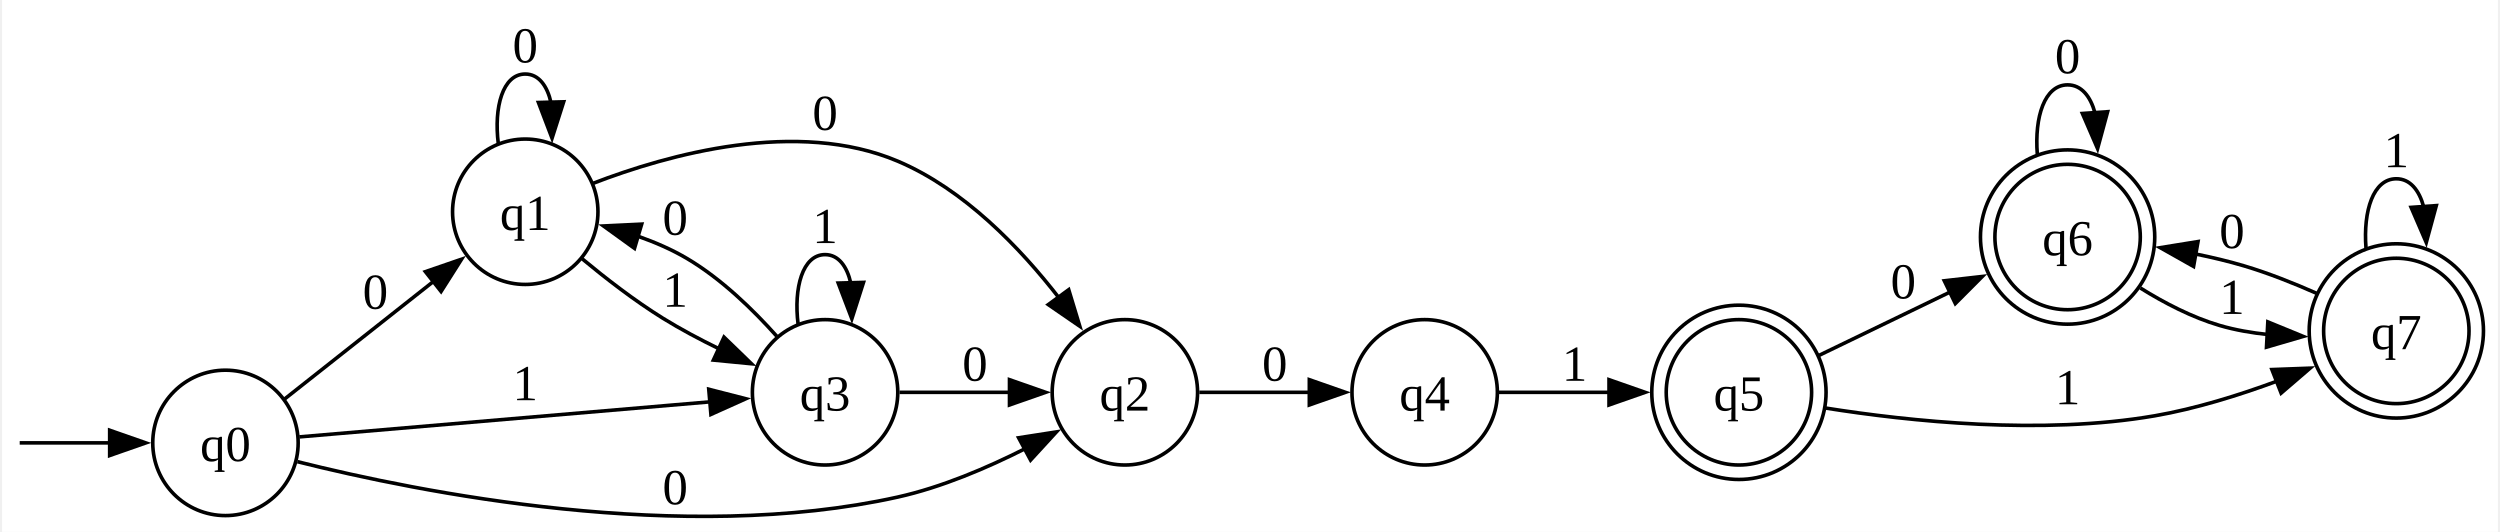
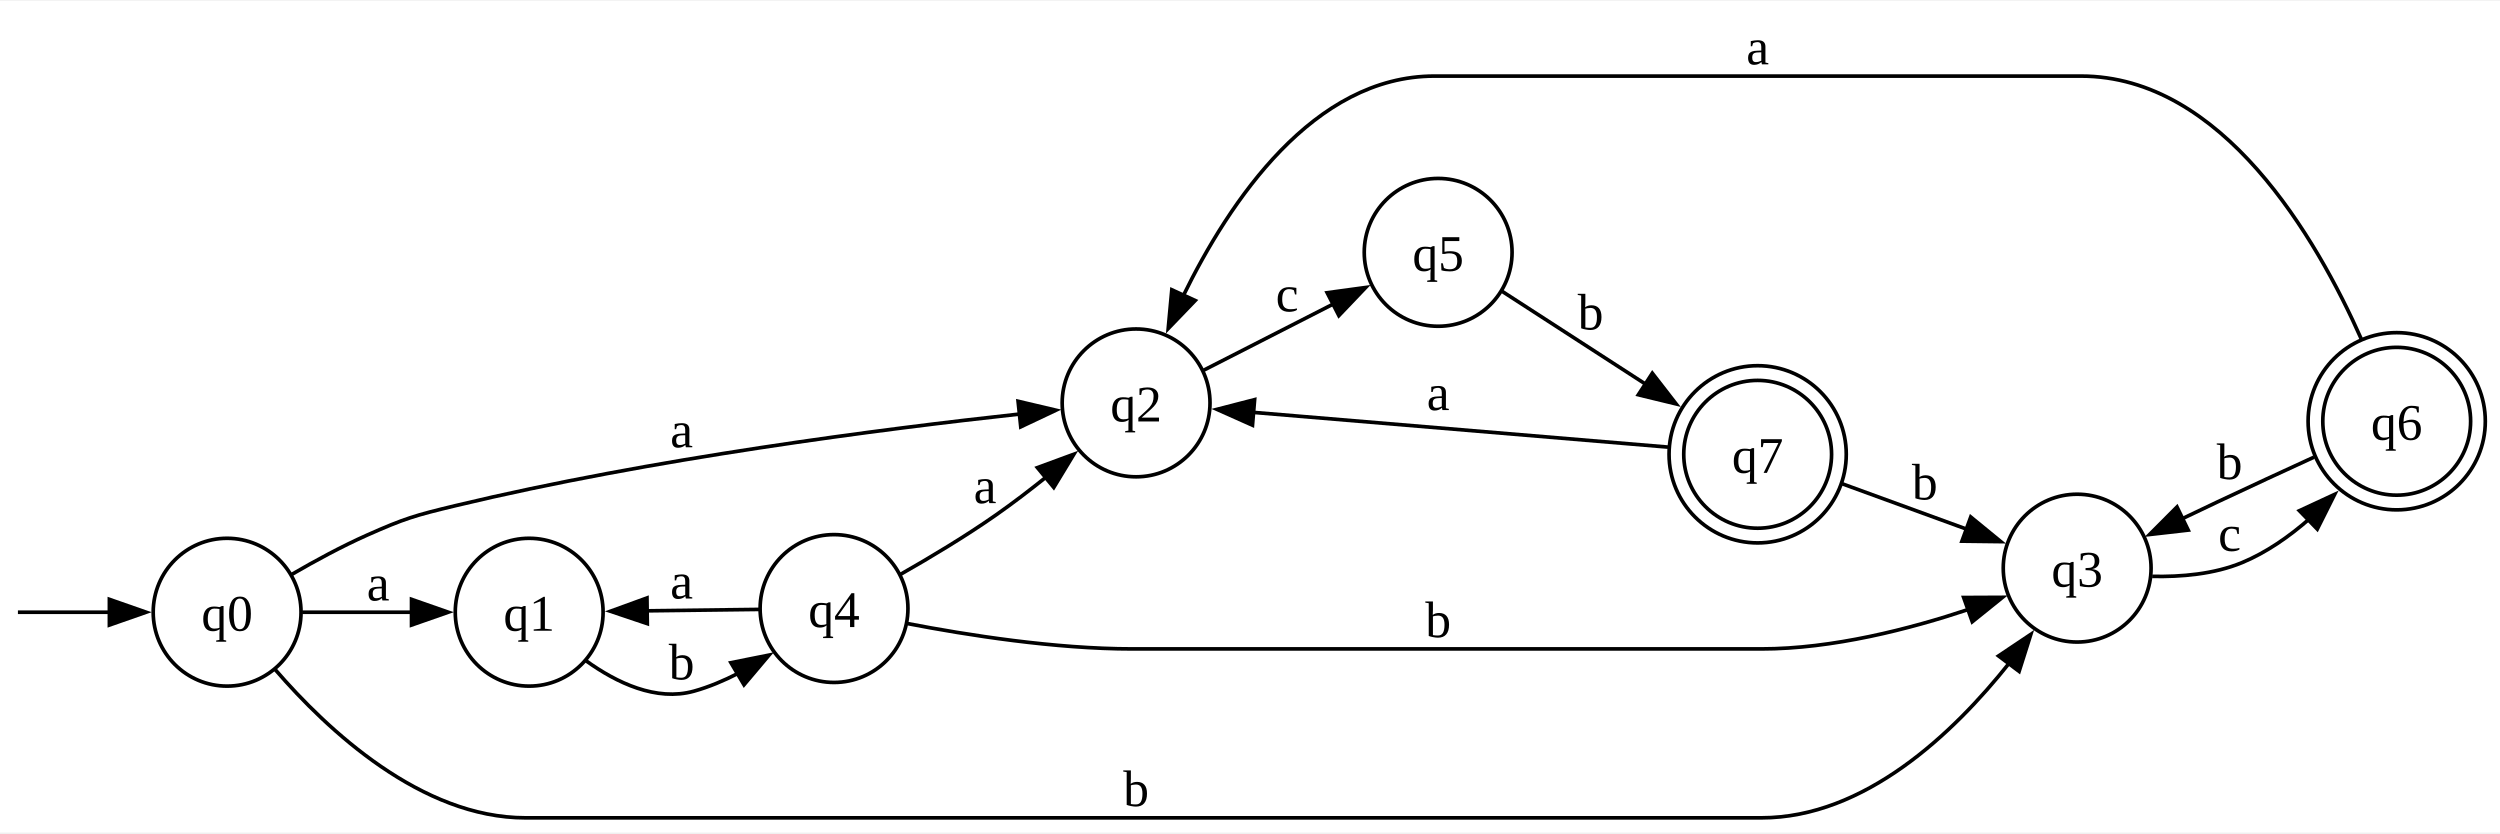
- <svg xmlns="http://www.w3.org/2000/svg" width="691pt" height="147pt" viewBox="0.00 0.00 691.07 147.26">
-   <g id="graph0" class="graph" transform="scale(1 1) rotate(0) translate(4 143.26)">
-     <polygon fill="white" stroke="none" points="-4,4 -4,-143.26 687.07,-143.26 687.07,4 -4,4" />
+ <svg xmlns="http://www.w3.org/2000/svg" width="681pt" height="227pt" viewBox="0.00 0.00 680.82 226.50">
+   <g id="graph0" class="graph" transform="scale(1 1) rotate(0) translate(4 222.5)">
+     <polygon fill="white" stroke="none" points="-4,4 -4,-222.5 676.82,-222.5 676.82,4 -4,4" />
    <g id="node1" class="node">
</g>
    <g id="node2" class="node">
-       <ellipse fill="none" stroke="black" cx="57.85" cy="-20.63" rx="20.13" ry="20.13" />
-       <text text-anchor="middle" x="57.85" y="-15.58" font-family="Times New Roman,serif" font-size="14.00">q0</text>
+       <ellipse fill="none" stroke="black" cx="57.85" cy="-56" rx="20.13" ry="20.13" />
+       <text text-anchor="middle" x="57.85" y="-50.95" font-family="Times New Roman,serif" font-size="14.00">q0</text>
    </g>
    <g id="edge1" class="edge">
-       <path fill="none" stroke="black" d="M0.88,-20.63C2.37,-20.63 13.93,-20.63 26.16,-20.63" />
-       <polygon fill="black" stroke="black" points="25.79,-24.13 35.79,-20.63 25.79,-17.13 25.79,-24.13" />
+       <path fill="none" stroke="black" d="M0.88,-56C2.37,-56 13.93,-56 26.16,-56" />
+       <polygon fill="black" stroke="black" points="25.79,-59.5 35.79,-56 25.79,-52.5 25.79,-59.5" />
    </g>
    <g id="node3" class="node">
-       <ellipse fill="none" stroke="black" cx="140.86" cy="-84.63" rx="20.13" ry="20.13" />
-       <text text-anchor="middle" x="140.86" y="-79.58" font-family="Times New Roman,serif" font-size="14.00">q1</text>
+       <ellipse fill="none" stroke="black" cx="140.11" cy="-56" rx="20.13" ry="20.13" />
+       <text text-anchor="middle" x="140.11" y="-50.95" font-family="Times New Roman,serif" font-size="14.00">q1</text>
    </g>
    <g id="edge2" class="edge">
-       <path fill="none" stroke="black" d="M74.09,-32.67C85.78,-41.91 102.15,-54.84 115.64,-65.49" />
-       <polygon fill="black" stroke="black" points="113.21,-68.04 123.23,-71.49 117.55,-62.55 113.21,-68.04" />
-       <text text-anchor="middle" x="99.36" y="-57.75" font-family="Times New Roman,serif" font-size="14.00">0</text>
+       <path fill="none" stroke="black" d="M78.28,-56C87.28,-56 98.2,-56 108.29,-56" />
+       <polygon fill="black" stroke="black" points="108.07,-59.5 118.07,-56 108.07,-52.5 108.07,-59.5" />
+       <text text-anchor="middle" x="98.98" y="-59.2" font-family="Times New Roman,serif" font-size="14.00">a</text>
+     </g>
+     <g id="node5" class="node">
+       <ellipse fill="none" stroke="black" cx="561.67" cy="-68" rx="20.13" ry="20.13" />
+       <text text-anchor="middle" x="561.67" y="-62.95" font-family="Times New Roman,serif" font-size="14.00">q3</text>
+     </g>
+     <g id="edge4" class="edge">
+       <path fill="none" stroke="black" d="M70.92,-40.4C85.23,-23.83 110.74,0 139.11,0 139.11,0 139.11,0 475.66,0 503.76,0 527.9,-22.93 543.19,-42.16" />
+       <polygon fill="black" stroke="black" points="540.26,-44.09 549.06,-49.98 545.86,-39.88 540.26,-44.09" />
+       <text text-anchor="middle" x="305.39" y="-3.2" font-family="Times New Roman,serif" font-size="14.00">b</text>
+     </g>
+     <g id="node7" class="node">
+       <ellipse fill="none" stroke="black" cx="305.39" cy="-113" rx="20.13" ry="20.13" />
+       <text text-anchor="middle" x="305.39" y="-107.95" font-family="Times New Roman,serif" font-size="14.00">q2</text>
+     </g>
+     <g id="edge3" class="edge">
+       <path fill="none" stroke="black" d="M75.5,-66.32C81.78,-69.97 89.08,-73.93 95.98,-77 106.26,-81.57 109.05,-82.37 119.98,-85 173.3,-97.83 236.78,-105.94 273.64,-109.96" />
+       <polygon fill="black" stroke="black" points="273.25,-113.44 283.56,-111.01 273.98,-106.48 273.25,-113.44" />
+       <text text-anchor="middle" x="181.62" y="-100.92" font-family="Times New Roman,serif" font-size="14.00">a</text>
    </g>
    <g id="node4" class="node">
-       <ellipse fill="none" stroke="black" cx="223.88" cy="-34.63" rx="20.13" ry="20.13" />
-       <text text-anchor="middle" x="223.88" y="-29.58" font-family="Times New Roman,serif" font-size="14.00">q3</text>
-     </g>
-     <g id="edge4" class="edge">
-       <path fill="none" stroke="black" d="M78.31,-22.29C106.43,-24.69 158.69,-29.15 192.07,-32" />
-       <polygon fill="black" stroke="black" points="191.67,-35.48 201.93,-32.85 192.27,-28.51 191.67,-35.48" />
-       <text text-anchor="middle" x="140.86" y="-32.45" font-family="Times New Roman,serif" font-size="14.00">1</text>
-     </g>
-     <g id="node5" class="node">
-       <ellipse fill="none" stroke="black" cx="306.89" cy="-34.63" rx="20.13" ry="20.13" />
-       <text text-anchor="middle" x="306.89" y="-29.58" font-family="Times New Roman,serif" font-size="14.00">q2</text>
-     </g>
-     <g id="edge3" class="edge">
-       <path fill="none" stroke="black" d="M77.77,-15.43C111.56,-6.95 184.35,7.65 244.01,-5.63 256.17,-8.34 268.76,-13.71 279.39,-19.09" />
-       <polygon fill="black" stroke="black" points="277.47,-22.04 287.94,-23.67 280.78,-15.87 277.47,-22.04" />
-       <text text-anchor="middle" x="182.37" y="-3.63" font-family="Times New Roman,serif" font-size="14.00">0</text>
+       <ellipse fill="none" stroke="black" cx="223.13" cy="-57" rx="20.13" ry="20.13" />
+       <text text-anchor="middle" x="223.13" y="-51.95" font-family="Times New Roman,serif" font-size="14.00">q4</text>
    </g>
    <g id="edge5" class="edge">
-       <path fill="none" stroke="black" d="M133.4,-103.47C132.13,-113.56 134.62,-122.76 140.86,-122.76 144.57,-122.76 146.95,-119.52 148.01,-114.77" />
-       <polygon fill="black" stroke="black" points="151.5,-115.07 148.28,-104.98 144.51,-114.88 151.5,-115.07" />
-       <text text-anchor="middle" x="140.86" y="-125.96" font-family="Times New Roman,serif" font-size="14.00">0</text>
+       <path fill="none" stroke="black" d="M155.6,-42.77C163.91,-36.79 174.7,-31.62 184.99,-34.5 189.08,-35.64 193.17,-37.37 197.06,-39.37" />
+       <polygon fill="black" stroke="black" points="195.05,-42.25 205.44,-44.32 198.61,-36.23 195.05,-42.25" />
+       <text text-anchor="middle" x="181.62" y="-37.7" font-family="Times New Roman,serif" font-size="14.00">b</text>
+     </g>
+     <g id="edge6" class="edge">
+       <path fill="none" stroke="black" d="M202.7,-56.76C193.57,-56.65 182.46,-56.51 172.2,-56.38" />
+       <polygon fill="black" stroke="black" points="172.28,-52.88 162.24,-56.26 172.19,-59.88 172.28,-52.88" />
+       <text text-anchor="middle" x="181.62" y="-59.73" font-family="Times New Roman,serif" font-size="14.00">a</text>
+     </g>
+     <g id="edge8" class="edge">
+       <path fill="none" stroke="black" d="M243.16,-52.9C259.36,-49.78 283.29,-46 304.39,-46 304.39,-46 304.39,-46 475.66,-46 494.99,-46 516.01,-51.39 532.32,-56.84" />
+       <polygon fill="black" stroke="black" points="530.76,-60 541.35,-60.05 533.1,-53.4 530.76,-60" />
+       <text text-anchor="middle" x="387.65" y="-49.2" font-family="Times New Roman,serif" font-size="14.00">b</text>
    </g>
    <g id="edge7" class="edge">
-       <path fill="none" stroke="black" d="M156.45,-71.74C163.07,-66.24 171.15,-59.99 178.99,-55.13 183.83,-52.14 189.18,-49.29 194.43,-46.73" />
-       <polygon fill="black" stroke="black" points="195.89,-49.91 203.5,-42.54 192.95,-43.56 195.89,-49.91" />
-       <text text-anchor="middle" x="182.37" y="-58.33" font-family="Times New Roman,serif" font-size="14.00">1</text>
+       <path fill="none" stroke="black" d="M241.3,-66.35C249.36,-70.93 258.99,-76.71 267.26,-82.5 271.8,-85.68 276.49,-89.27 280.94,-92.84" />
+       <polygon fill="black" stroke="black" points="278.51,-95.37 288.46,-99.03 282.97,-89.97 278.51,-95.37" />
+       <text text-anchor="middle" x="264.26" y="-85.7" font-family="Times New Roman,serif" font-size="14.00">a</text>
    </g>
-     <g id="edge6" class="edge">
-       <path fill="none" stroke="black" d="M159.59,-92.48C180.56,-100.56 216.16,-110.44 244.01,-98.63 262.33,-90.86 277.88,-74.71 288.81,-60.58" />
-       <polygon fill="black" stroke="black" points="291.34,-63.05 294.41,-52.92 285.68,-58.92 291.34,-63.05" />
-       <text text-anchor="middle" x="223.88" y="-107.28" font-family="Times New Roman,serif" font-size="14.00">0</text>
+     <g id="node6" class="node">
+       <ellipse fill="none" stroke="black" cx="648.69" cy="-108" rx="20.13" ry="20.13" />
+       <ellipse fill="none" stroke="black" cx="648.69" cy="-108" rx="24.13" ry="24.13" />
+       <text text-anchor="middle" x="648.69" y="-102.95" font-family="Times New Roman,serif" font-size="14.00">q6</text>
    </g>
-     <g id="edge8" class="edge">
-       <path fill="none" stroke="black" d="M210.52,-50.14C203.88,-57.58 195.13,-66.06 185.74,-71.63 181.52,-74.14 176.77,-76.2 172,-77.87" />
-       <polygon fill="black" stroke="black" points="171.11,-74.49 162.52,-80.69 173.1,-81.2 171.11,-74.49" />
-       <text text-anchor="middle" x="182.37" y="-78.24" font-family="Times New Roman,serif" font-size="14.00">0</text>
+     <g id="edge9" class="edge">
+       <path fill="none" stroke="black" d="M582.09,-65.76C589.95,-65.59 598.95,-66.35 606.56,-69.5 613.2,-72.25 619.41,-76.6 624.9,-81.4" />
+       <polygon fill="black" stroke="black" points="622.19,-83.64 631.8,-88.09 627.06,-78.62 622.19,-83.64" />
+       <text text-anchor="middle" x="603.18" y="-72.7" font-family="Times New Roman,serif" font-size="14.00">c</text>
+     </g>
+     <g id="edge11" class="edge">
+       <path fill="none" stroke="black" d="M626.19,-98.24C617.92,-94.45 608.41,-90.06 599.81,-86 596.67,-84.52 593.39,-82.95 590.13,-81.39" />
+       <polygon fill="black" stroke="black" points="591.91,-78.36 581.38,-77.16 588.86,-84.66 591.91,-78.36" />
+       <text text-anchor="middle" x="603.18" y="-92.25" font-family="Times New Roman,serif" font-size="14.00">b</text>
    </g>
    <g id="edge10" class="edge">
-       <path fill="none" stroke="black" d="M216.41,-53.47C215.15,-63.56 217.63,-72.76 223.88,-72.76 227.58,-72.76 229.96,-69.52 231.02,-64.77" />
-       <polygon fill="black" stroke="black" points="234.52,-65.07 231.29,-54.98 227.52,-64.88 234.52,-65.07" />
-       <text text-anchor="middle" x="223.88" y="-75.96" font-family="Times New Roman,serif" font-size="14.00">1</text>
+       <path fill="none" stroke="black" d="M639.1,-130.28C626.77,-158.07 601.18,-202 562.67,-202 386.65,-202 386.65,-202 386.65,-202 353.73,-202 330.85,-168.01 318.17,-142.04" />
+       <polygon fill="black" stroke="black" points="321.49,-140.88 314.14,-133.25 315.12,-143.8 321.49,-140.88" />
+       <text text-anchor="middle" x="474.66" y="-205.2" font-family="Times New Roman,serif" font-size="14.00">a</text>
    </g>
-     <g id="edge9" class="edge">
-       <path fill="none" stroke="black" d="M244.49,-34.63C253.64,-34.63 264.76,-34.63 275,-34.63" />
-       <polygon fill="black" stroke="black" points="274.94,-38.13 284.94,-34.63 274.94,-31.13 274.94,-38.13" />
-       <text text-anchor="middle" x="265.38" y="-37.83" font-family="Times New Roman,serif" font-size="14.00">0</text>
-     </g>
-     <g id="node6" class="node">
-       <ellipse fill="none" stroke="black" cx="389.9" cy="-34.63" rx="20.13" ry="20.13" />
-       <text text-anchor="middle" x="389.9" y="-29.58" font-family="Times New Roman,serif" font-size="14.00">q4</text>
-     </g>
-     <g id="edge11" class="edge">
-       <path fill="none" stroke="black" d="M327.5,-34.63C336.65,-34.63 347.77,-34.63 358.01,-34.63" />
-       <polygon fill="black" stroke="black" points="357.96,-38.13 367.96,-34.63 357.96,-31.13 357.96,-38.13" />
-       <text text-anchor="middle" x="348.39" y="-37.83" font-family="Times New Roman,serif" font-size="14.00">0</text>
-     </g>
-     <g id="node7" class="node">
-       <ellipse fill="none" stroke="black" cx="476.91" cy="-34.63" rx="20.13" ry="20.13" />
-       <ellipse fill="none" stroke="black" cx="476.91" cy="-34.63" rx="24.13" ry="24.13" />
-       <text text-anchor="middle" x="476.91" y="-29.58" font-family="Times New Roman,serif" font-size="14.00">q5</text>
+     <g id="node8" class="node">
+       <ellipse fill="none" stroke="black" cx="387.65" cy="-154" rx="20.13" ry="20.13" />
+       <text text-anchor="middle" x="387.65" y="-148.95" font-family="Times New Roman,serif" font-size="14.00">q5</text>
    </g>
    <g id="edge12" class="edge">
-       <path fill="none" stroke="black" d="M410.19,-34.63C419.3,-34.63 430.47,-34.63 440.99,-34.63" />
-       <polygon fill="black" stroke="black" points="440.94,-38.13 450.94,-34.63 440.94,-31.13 440.94,-38.13" />
-       <text text-anchor="middle" x="431.41" y="-37.83" font-family="Times New Roman,serif" font-size="14.00">1</text>
+       <path fill="none" stroke="black" d="M323.8,-121.9C334.11,-127.16 347.4,-133.95 359.1,-139.93" />
+       <polygon fill="black" stroke="black" points="357.42,-143 367.92,-144.43 360.61,-136.77 357.42,-143" />
+       <text text-anchor="middle" x="346.52" y="-137.93" font-family="Times New Roman,serif" font-size="14.00">c</text>
    </g>
-     <g id="node8" class="node">
-       <ellipse fill="none" stroke="black" cx="567.92" cy="-77.63" rx="20.13" ry="20.13" />
-       <ellipse fill="none" stroke="black" cx="567.92" cy="-77.63" rx="24.13" ry="24.13" />
-       <text text-anchor="middle" x="567.92" y="-72.58" font-family="Times New Roman,serif" font-size="14.00">q6</text>
+     <g id="node9" class="node">
+       <ellipse fill="none" stroke="black" cx="474.66" cy="-99" rx="20.13" ry="20.13" />
+       <ellipse fill="none" stroke="black" cx="474.66" cy="-99" rx="24.13" ry="24.13" />
+       <text text-anchor="middle" x="474.66" y="-93.95" font-family="Times New Roman,serif" font-size="14.00">q7</text>
    </g>
    <g id="edge13" class="edge">
-       <path fill="none" stroke="black" d="M499.01,-44.82C509.9,-50.09 523.41,-56.61 535.51,-62.46" />
-       <polygon fill="black" stroke="black" points="533.78,-65.51 544.31,-66.71 536.83,-59.21 533.78,-65.51" />
-       <text text-anchor="middle" x="522.42" y="-60.62" font-family="Times New Roman,serif" font-size="14.00">0</text>
+       <path fill="none" stroke="black" d="M405.04,-143.4C416.11,-136.23 431.05,-126.57 444.16,-118.09" />
+       <polygon fill="black" stroke="black" points="445.97,-121.09 452.46,-112.72 442.16,-115.21 445.97,-121.09" />
+       <text text-anchor="middle" x="429.16" y="-132.99" font-family="Times New Roman,serif" font-size="14.00">b</text>
    </g>
-     <g id="node9" class="node">
-       <ellipse fill="none" stroke="black" cx="658.94" cy="-51.63" rx="20.13" ry="20.13" />
-       <ellipse fill="none" stroke="black" cx="658.94" cy="-51.63" rx="24.13" ry="24.13" />
-       <text text-anchor="middle" x="658.94" y="-46.58" font-family="Times New Roman,serif" font-size="14.00">q7</text>
+     <g id="edge15" class="edge">
+       <path fill="none" stroke="black" d="M497.56,-91.02C507.96,-87.22 520.54,-82.64 531.72,-78.56" />
+       <polygon fill="black" stroke="black" points="532.69,-81.93 540.88,-75.22 530.29,-75.35 532.69,-81.93" />
+       <text text-anchor="middle" x="520.17" y="-86.7" font-family="Times New Roman,serif" font-size="14.00">b</text>
    </g>
    <g id="edge14" class="edge">
-       <path fill="none" stroke="black" d="M500.83,-30.29C524,-26.61 560.76,-22.72 592.06,-28.13 603.42,-30.1 615.43,-33.84 626.03,-37.77" />
-       <polygon fill="black" stroke="black" points="624.49,-40.93 635.07,-41.32 627.04,-34.41 624.49,-40.93" />
-       <text text-anchor="middle" x="567.92" y="-31.33" font-family="Times New Roman,serif" font-size="14.00">1</text>
-     </g>
-     <g id="edge15" class="edge">
-       <path fill="none" stroke="black" d="M559.53,-100.6C558.73,-110.88 561.53,-119.76 567.92,-119.76 571.72,-119.76 574.25,-116.63 575.52,-111.93" />
-       <polygon fill="black" stroke="black" points="579,-112.33 576.22,-102.11 572.01,-111.84 579,-112.33" />
-       <text text-anchor="middle" x="567.92" y="-122.96" font-family="Times New Roman,serif" font-size="14.00">0</text>
-     </g>
-     <g id="edge16" class="edge">
-       <path fill="none" stroke="black" d="M588.07,-63.51C594.7,-59.38 602.4,-55.37 610.06,-53.13 614.33,-51.88 618.92,-51.09 623.5,-50.62" />
-       <polygon fill="black" stroke="black" points="623.36,-54.13 633.16,-50.11 622.99,-47.14 623.36,-54.13" />
-       <text text-anchor="middle" x="613.43" y="-56.33" font-family="Times New Roman,serif" font-size="14.00">1</text>
-     </g>
-     <g id="edge17" class="edge">
-       <path fill="none" stroke="black" d="M636.96,-62C630.61,-64.81 623.53,-67.63 616.81,-69.63 612.48,-70.92 607.86,-72.02 603.27,-72.95" />
-       <polygon fill="black" stroke="black" points="602.8,-69.48 593.57,-74.68 604.03,-76.37 602.8,-69.48" />
-       <text text-anchor="middle" x="613.43" y="-74.55" font-family="Times New Roman,serif" font-size="14.00">0</text>
-     </g>
-     <g id="edge18" class="edge">
-       <path fill="none" stroke="black" d="M650.54,-74.6C649.74,-84.88 652.54,-93.76 658.94,-93.76 662.74,-93.76 665.27,-90.63 666.53,-85.93" />
-       <polygon fill="black" stroke="black" points="670.01,-86.33 667.23,-76.11 663.03,-85.84 670.01,-86.33" />
-       <text text-anchor="middle" x="658.94" y="-96.96" font-family="Times New Roman,serif" font-size="14.00">1</text>
+       <path fill="none" stroke="black" d="M450.25,-100.96C420.67,-103.44 369.69,-107.7 337.03,-110.44" />
+       <polygon fill="black" stroke="black" points="337.09,-106.92 327.41,-111.24 337.67,-113.89 337.09,-106.92" />
+       <text text-anchor="middle" x="387.65" y="-111.05" font-family="Times New Roman,serif" font-size="14.00">a</text>
    </g>
  </g>
</svg>
